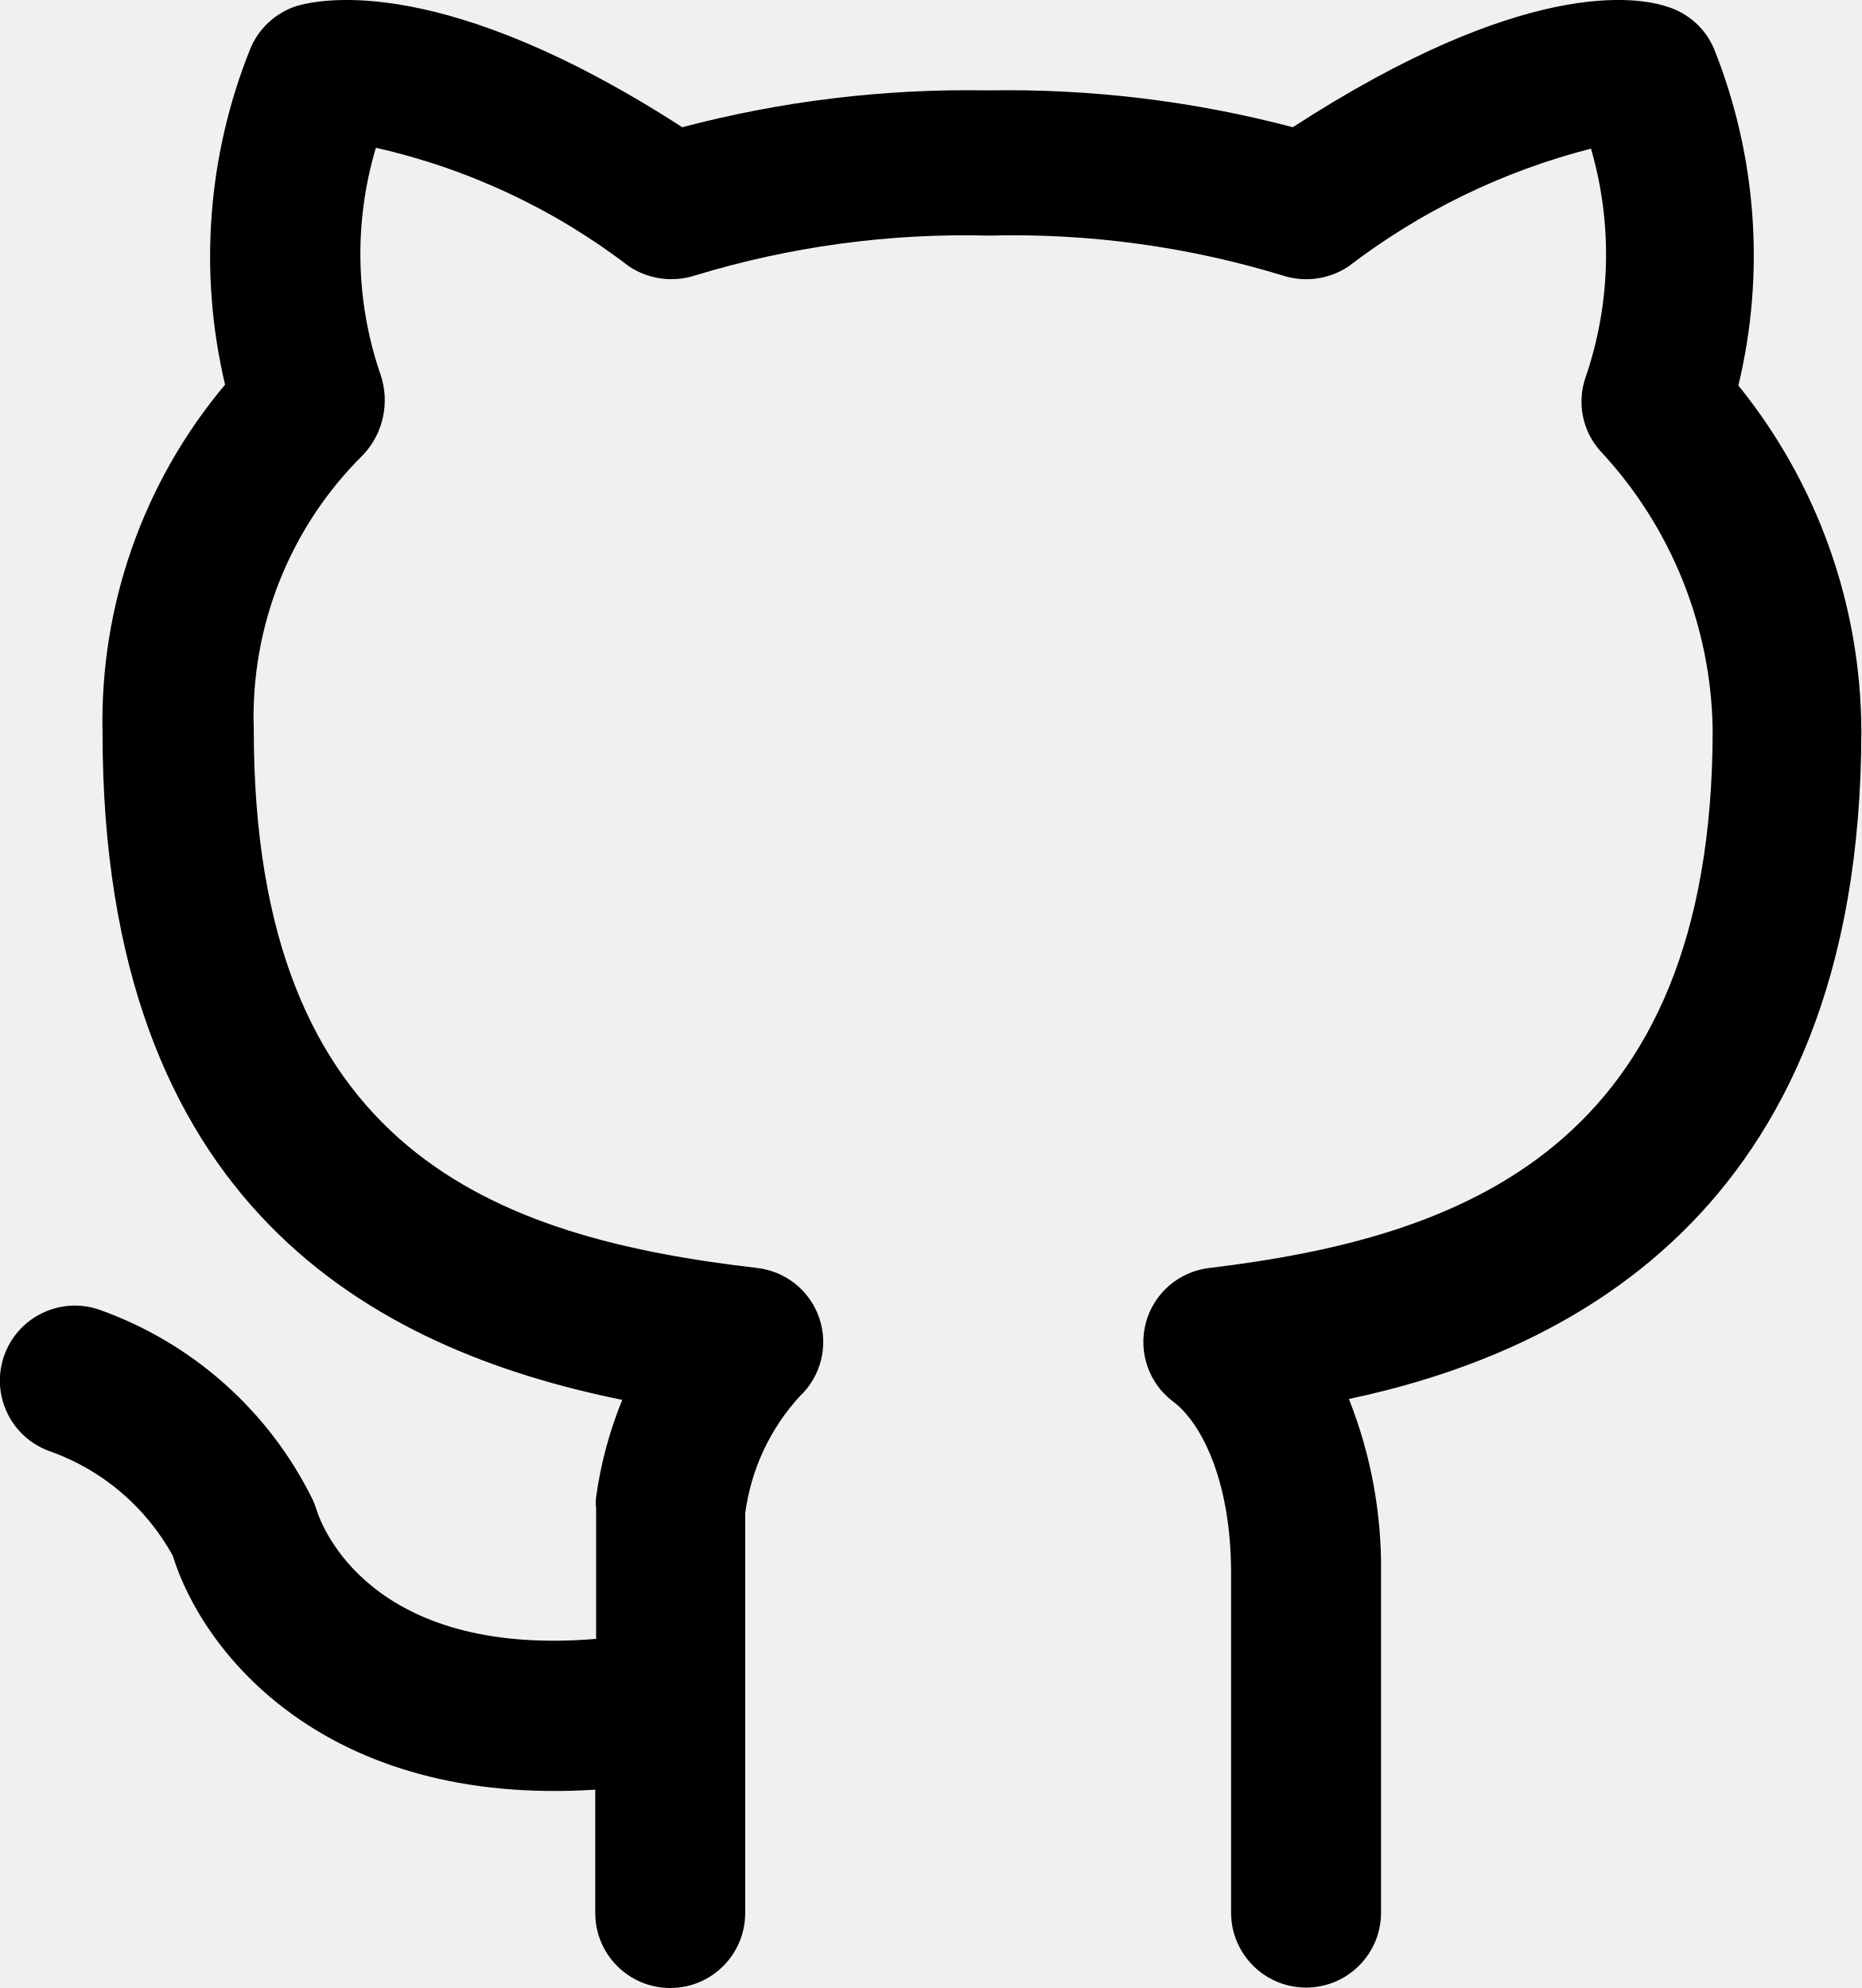
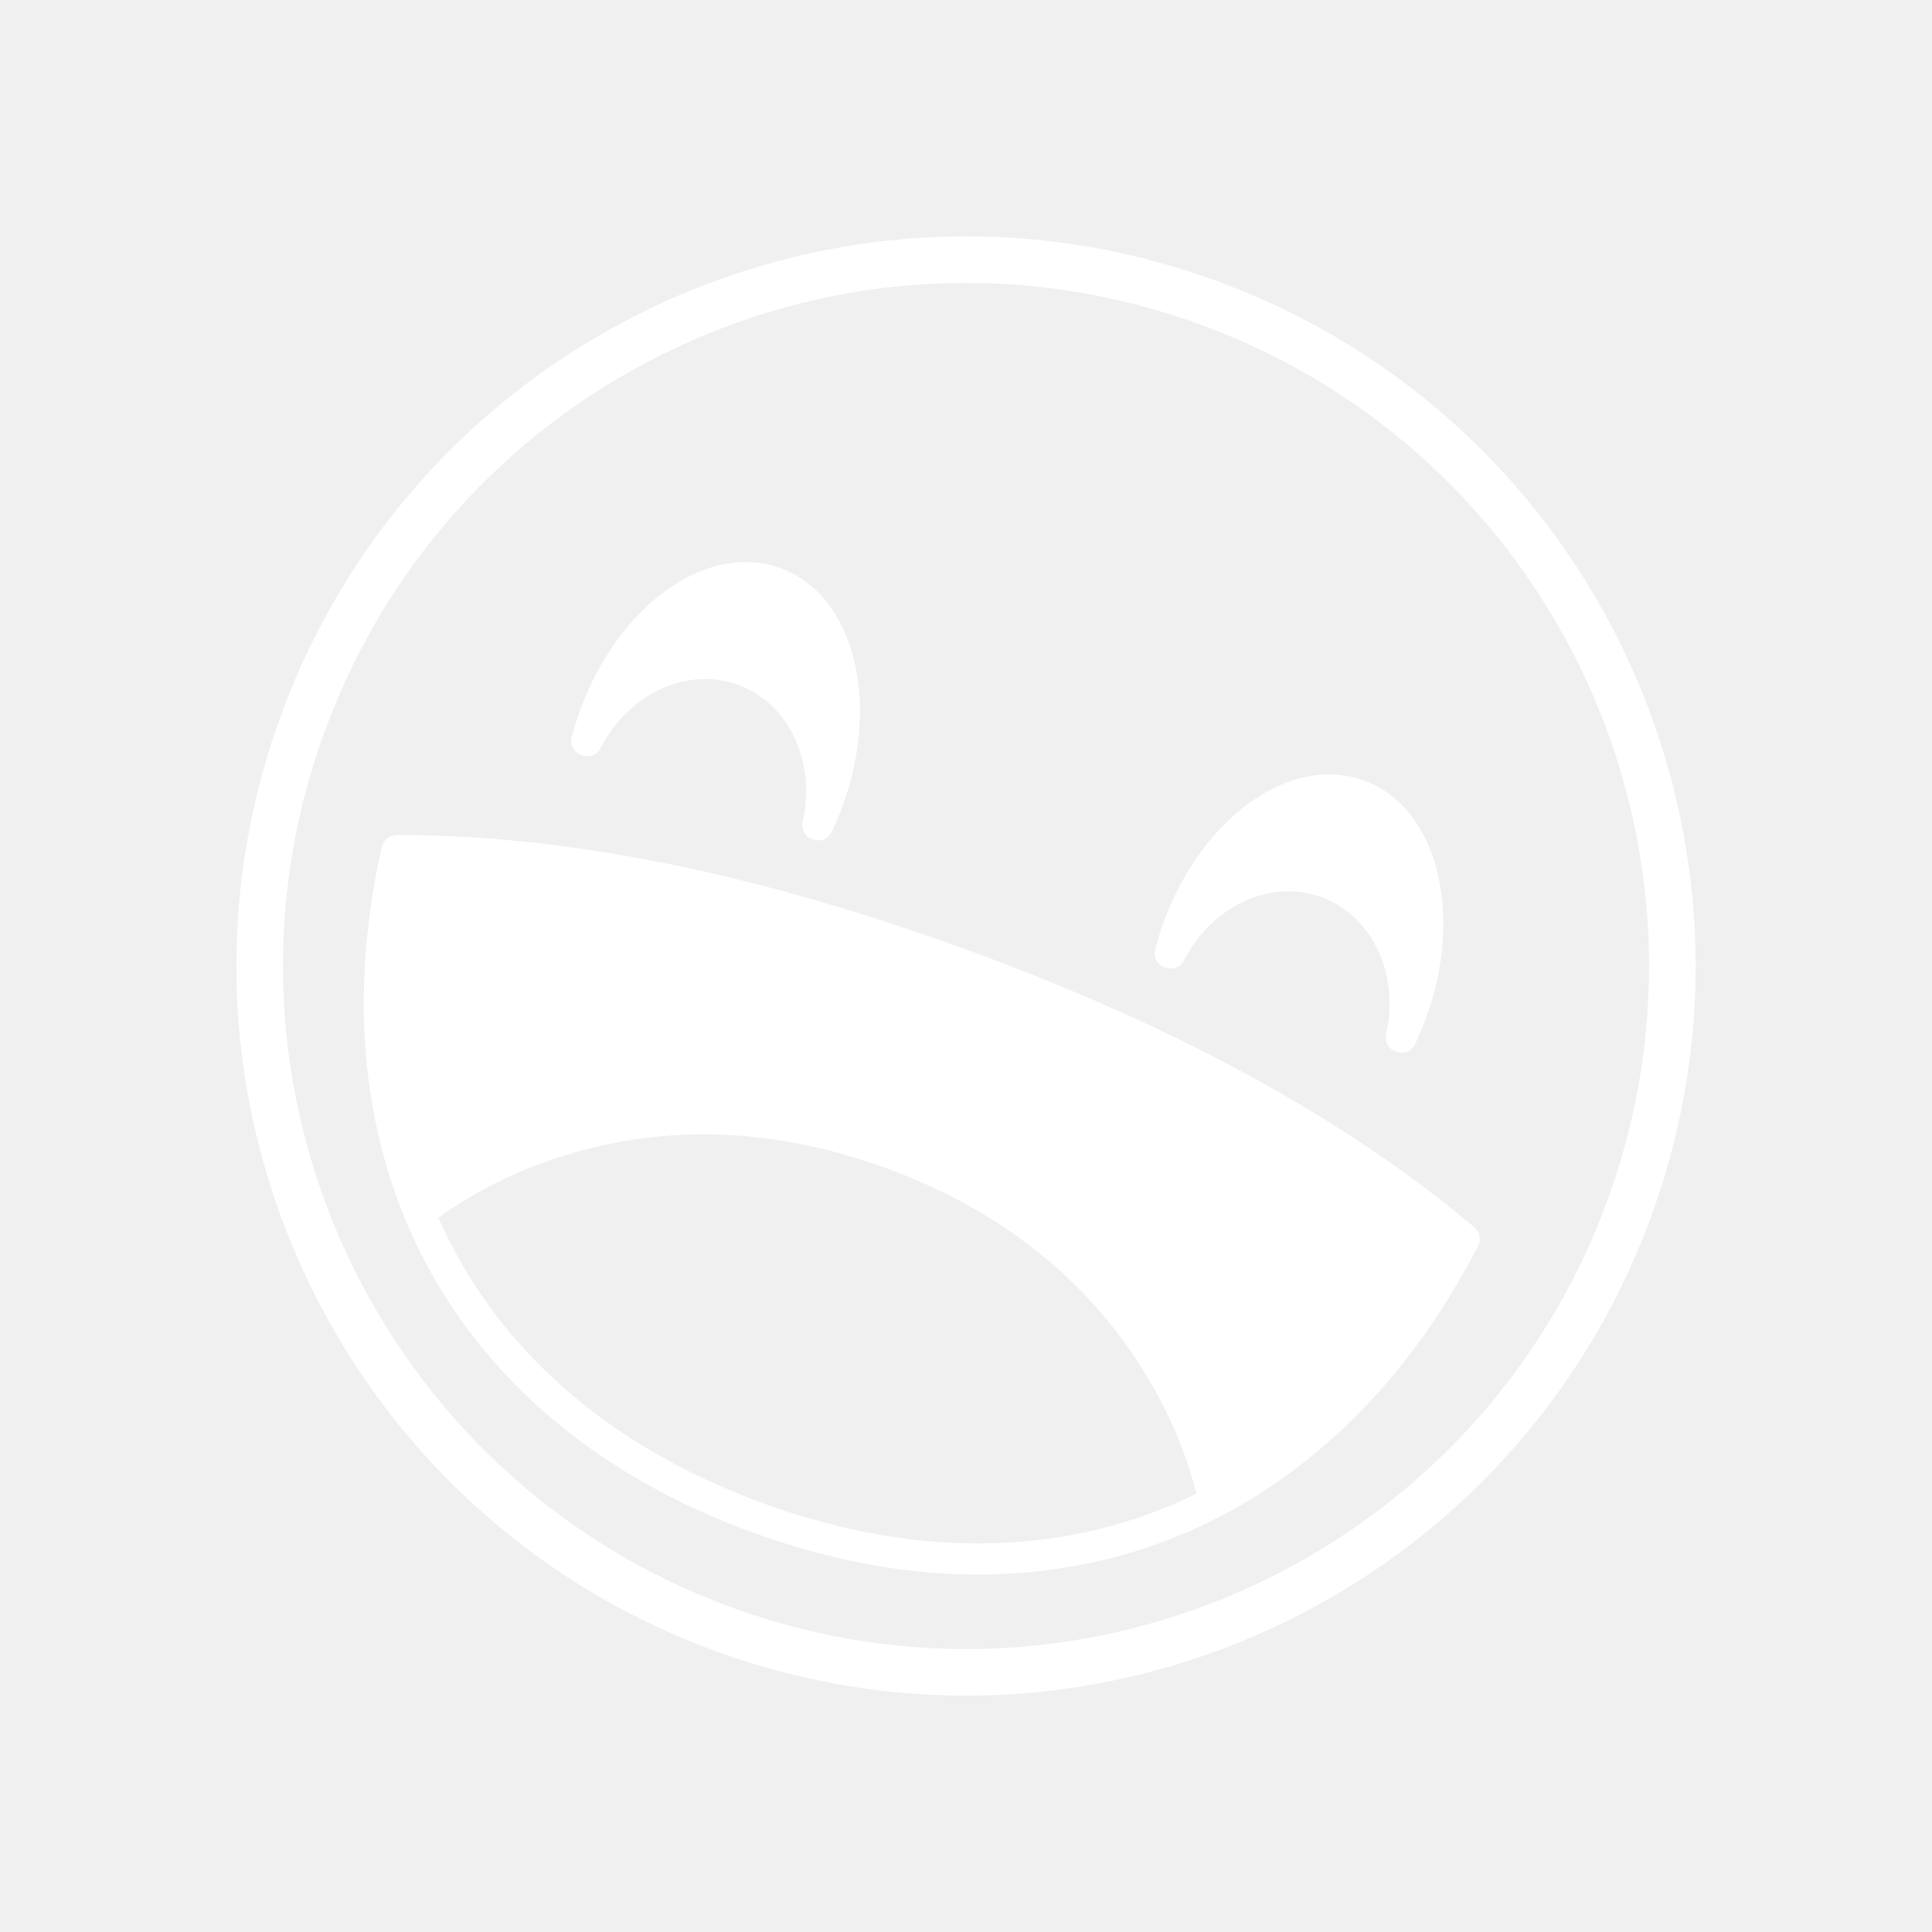
- <svg xmlns="http://www.w3.org/2000/svg" data-name="Calque 1" viewBox="28.277 26.84 43.443 46.41" x="0px" y="0px">
-   <path d="M71.72,43.9a12.89,12.89,0,0,0-2.87-8.06A13,13,0,0,0,68.29,28a1.73,1.73,0,0,0-1.09-1c-.7-.24-3.35-.69-8.75,2.81a26.1,26.1,0,0,0-7.12-.86,26.13,26.13,0,0,0-7.13.86c-5.54-3.58-8.42-3-9-2.83A1.75,1.75,0,0,0,34.11,28a13,13,0,0,0-.58,7.82,12.22,12.22,0,0,0-2.86,8.12C30.67,55,37,58.34,42.8,59.52a9.38,9.38,0,0,0-.61,2.27,1,1,0,0,0,0,.25V65.1c-5.28.44-6.41-2.65-6.52-3a2.34,2.34,0,0,0-.09-.24,8.85,8.85,0,0,0-5-4.45,1.75,1.75,0,0,0-1.11,3.32,5.29,5.29,0,0,1,2.84,2.43c.7,2.27,3.56,5.86,9.86,5.46v2.88a1.75,1.75,0,0,0,3.5,0V62.17a5,5,0,0,1,1.27-2.73,1.74,1.74,0,0,0-1-3c-6.1-.71-11.74-2.72-11.74-12.57a8.6,8.6,0,0,1,2.56-6.42,1.86,1.86,0,0,0,.4-1.86,8.67,8.67,0,0,1-.11-5.3,15.21,15.21,0,0,1,5.91,2.77,1.79,1.79,0,0,0,1.54.21,21.63,21.63,0,0,1,6.86-.93,21.56,21.56,0,0,1,6.85.93,1.78,1.78,0,0,0,1.54-.21,15.72,15.72,0,0,1,5.66-2.75,8.85,8.85,0,0,1-.13,5.35,1.73,1.73,0,0,0,.34,1.7,9.74,9.74,0,0,1,2.63,6.51c0,9.83-5.93,11.87-11.74,12.57a1.74,1.74,0,0,0-.84,3.13c.62.47,1.34,1.79,1.34,4v7.92a1.75,1.75,0,0,0,3.5,0V63.57a10.66,10.66,0,0,0-.75-4.07C64.46,58.5,71.72,55.41,71.72,43.9Z" />
+ <svg xmlns="http://www.w3.org/2000/svg" viewBox="-12.241 -12.24 124.481 124.481" version="1.1" x="0px" y="0px">
+   <g fill="#FFFFFF" stroke="none" stroke-width="1" fill-rule="evenodd">
+     <g transform="translate(-450, -150)">
+       <g transform="translate(500, 200) rotate(20) translate(-500, -200) translate(453, 153)">
+         <path d="M47,94 C72.957,94 94,72.957 94,47 C94,21.043 72.957,0 47,0 C21.043,0 0,21.043 0,47 C0,72.957 21.043,94 47,94 Z M47,91 C71.301,91 91,71.301 91,47 C91,22.699 71.301,3 47,3 C22.699,3 3,22.699 3,47 C3,71.301 22.699,91 47,91 Z" />
+         <g transform="translate(9, 46)">
+           <path d="M75.173,6.68 C75.232,6.217 74.964,5.775 74.526,5.615 C64.888,2.07 52.667,0 37.591,0 C22.514,0 10.293,2.07 0.655,5.615 C0.217,5.775 -0.051,6.217 0.008,6.68 C2.586,26.836 16.487,40 37.591,40 C58.694,40 72.595,26.836 75.173,6.68 Z M63.574,27.877 C57.378,34.325 48.52,38 37.591,38 C26.661,38 17.803,34.324 11.607,27.876 C11.879,27.461 12.248,26.944 12.718,26.349 C13.966,24.768 15.508,23.189 17.36,21.717 C22.643,17.519 29.355,15 37.59,15 C45.825,15 52.537,17.519 57.82,21.717 C59.672,23.189 61.214,24.768 62.462,26.349 C62.932,26.945 63.301,27.462 63.574,27.877 L63.574,27.877 Z" />
+         </g>
+         <g transform="translate(18, 27)">
+           <path d="M18,13 C18,5.886 14.076,0 9,0 C3.924,0 0,5.886 0,13 C0,13.609 0.029,14.213 0.086,14.809 C0.199,15.997 1.923,16.024 2.073,14.84 C2.572,10.915 5.536,8 9,8 C12.464,8 15.428,10.915 15.927,14.84 C16.077,16.024 17.801,15.997 17.914,14.809 C17.971,14.213 18,13.609 18,13 Z" />
+         </g>
+         <g transform="translate(58, 27)">
+           <path d="M18,13 C18,5.886 14.076,0 9,0 C3.924,0 0,5.886 0,13 C0,13.609 0.029,14.213 0.086,14.809 C0.199,15.997 1.923,16.024 2.073,14.84 C2.572,10.915 5.536,8 9,8 C12.464,8 15.428,10.915 15.927,14.84 C16.077,16.024 17.801,15.997 17.914,14.809 C17.971,14.213 18,13.609 18,13 Z" />
+         </g>
+       </g>
+     </g>
+   </g>
</svg>
